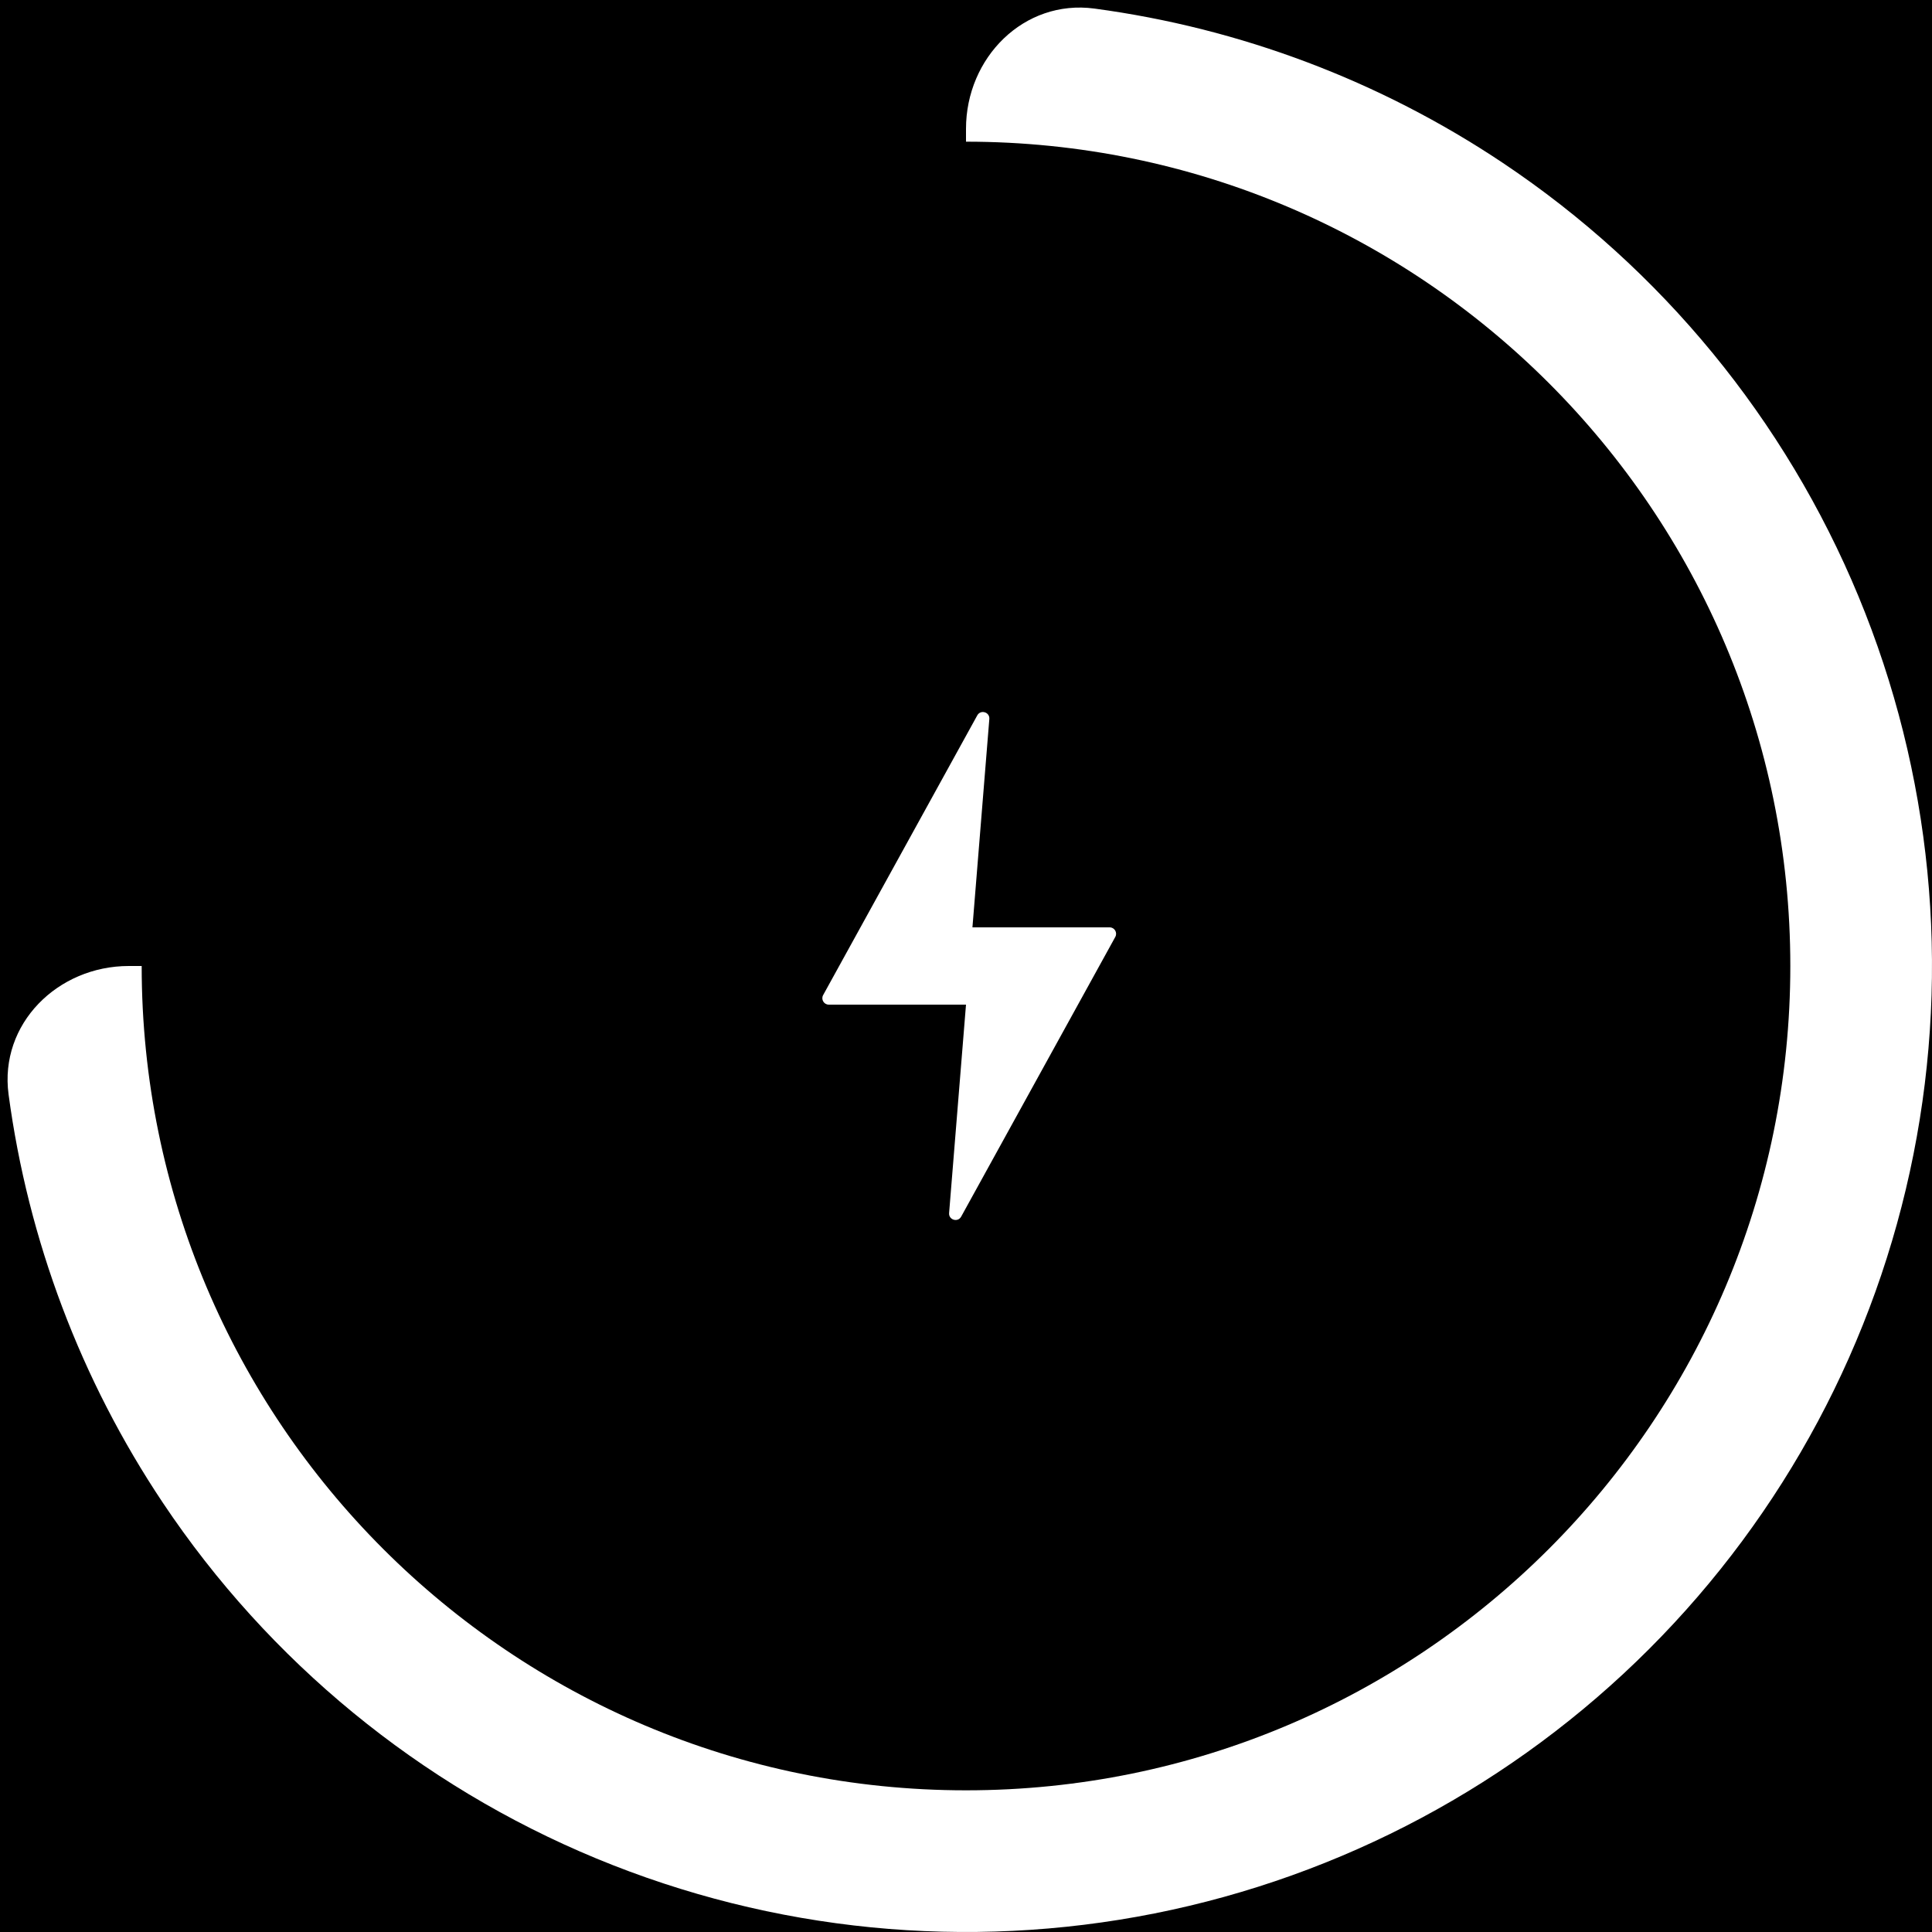
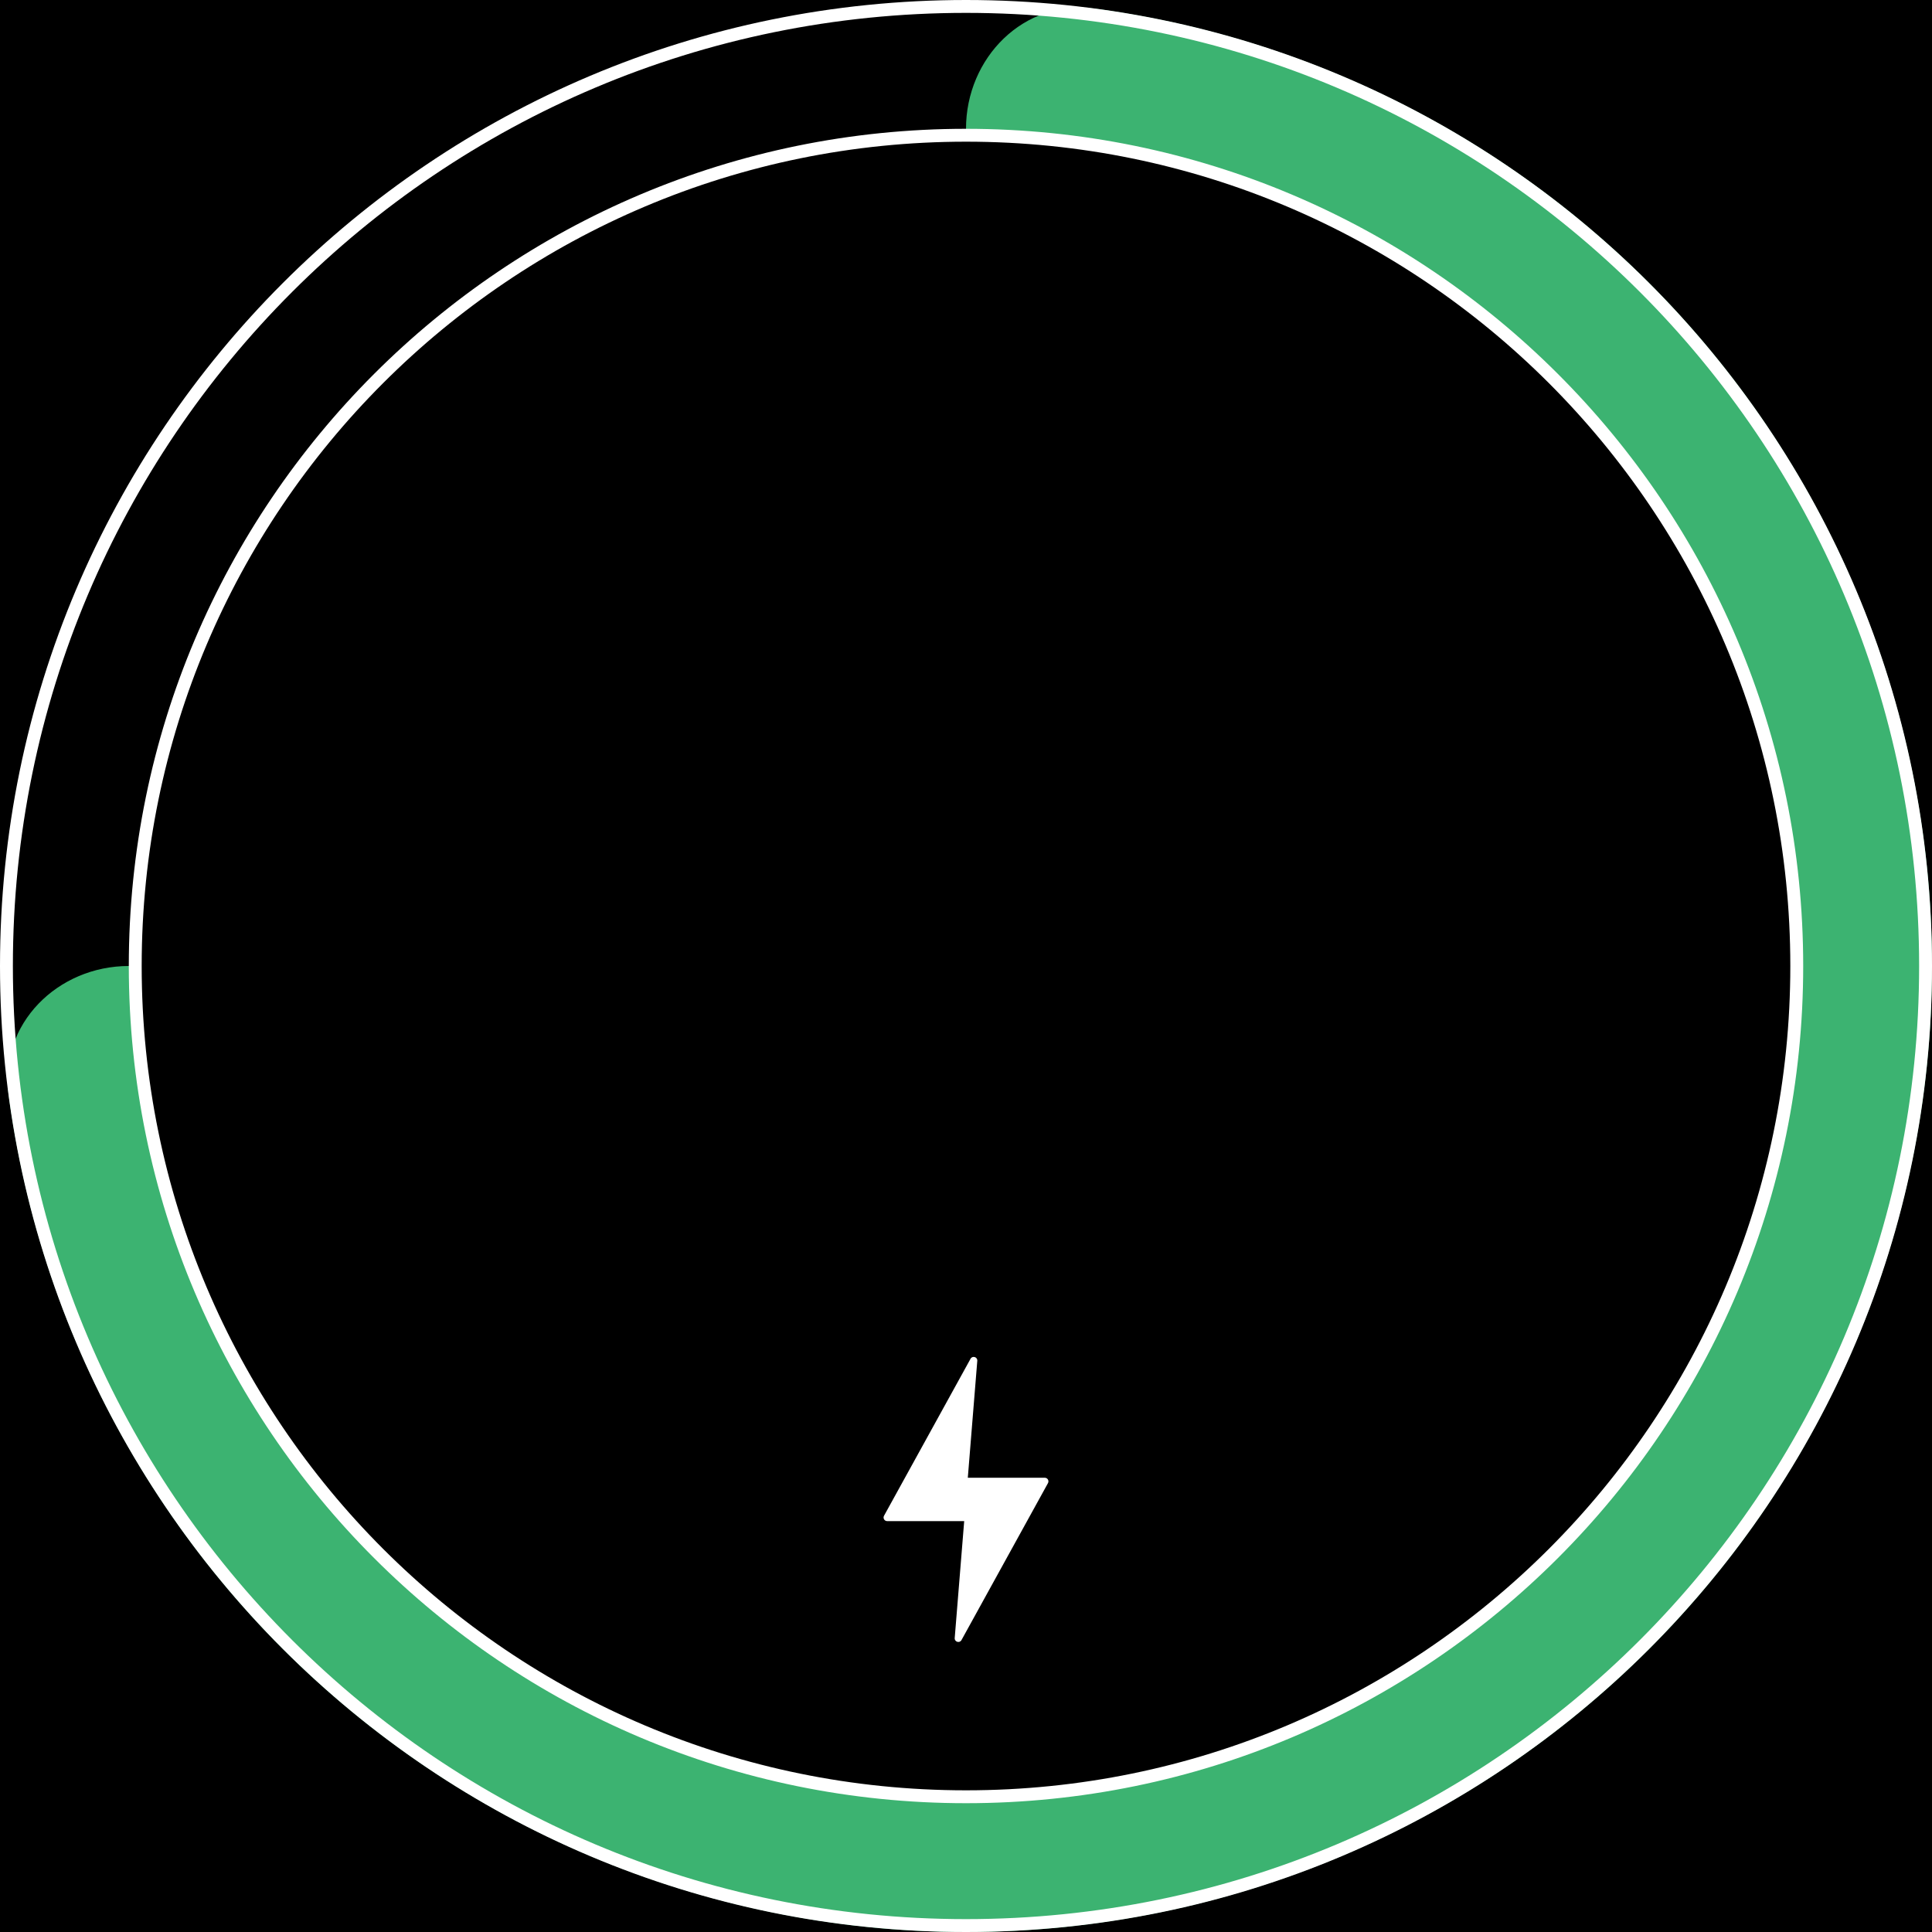
<svg xmlns="http://www.w3.org/2000/svg" width="300" height="300" viewBox="0 0 300 300" fill="none">
  <rect width="300" height="300" fill="black" />
-   <path d="M150 20C150 8.954 158.994 -0.137 169.941 1.331C192.536 4.362 214.235 12.517 233.336 25.28C258.003 41.762 277.229 65.189 288.582 92.597C299.935 120.006 302.906 150.166 297.118 179.264C291.33 208.361 277.044 235.088 256.066 256.066C235.088 277.044 208.361 291.33 179.264 297.118C150.166 302.906 120.006 299.935 92.597 288.582C65.189 277.229 41.762 258.003 25.28 233.336C12.517 214.235 4.362 192.536 1.331 169.941C-0.137 158.994 8.954 150 20 150L130 150C141.046 150 150 141.046 150 130L150 20Z" fill="white" />
-   <circle cx="150" cy="150" r="128" fill="black" />
-   <path d="M173.183 145.483L149.249 188.918C148.729 189.862 147.29 189.429 147.377 188.355L150 156H128.693C127.932 156 127.45 155.184 127.817 154.517L151.751 111.082C152.271 110.138 153.71 110.571 153.623 111.645L151 144H172.307C173.068 144 173.55 144.816 173.183 145.483Z" fill="white" />
+   <path d="M150 20C150 8.954 158.994 -0.137 169.941 1.331C192.536 4.362 214.235 12.517 233.336 25.28C258.003 41.762 277.229 65.189 288.582 92.597C299.935 120.006 302.906 150.166 297.118 179.264C291.33 208.361 277.044 235.088 256.066 256.066C235.088 277.044 208.361 291.33 179.264 297.118C150.166 302.906 120.006 299.935 92.597 288.582C65.189 277.229 41.762 258.003 25.28 233.336C12.517 214.235 4.362 192.536 1.331 169.941C-0.137 158.994 8.954 150 20 150L130 150C141.046 150 150 141.046 150 130L150 20Z" fill="mediumseagreen" />
+   <circle cx="150" cy="150" r="149" stroke="white" stroke-width="2" />
+   <circle cx="150" cy="150" r="129" fill="black" stroke="white" stroke-width="2" />
+   <path d="M162.73 230.297L149.298 254.672C149.006 255.202 148.199 254.959 148.247 254.357L149.72 236.199L137.762 236.199C137.336 236.199 137.064 235.742 137.27 235.367L150.703 210.992C150.995 210.462 151.802 210.705 151.753 211.307L150.281 229.465L162.238 229.465C162.665 229.465 162.935 229.922 162.73 230.297Z" fill="white" />
</svg>
